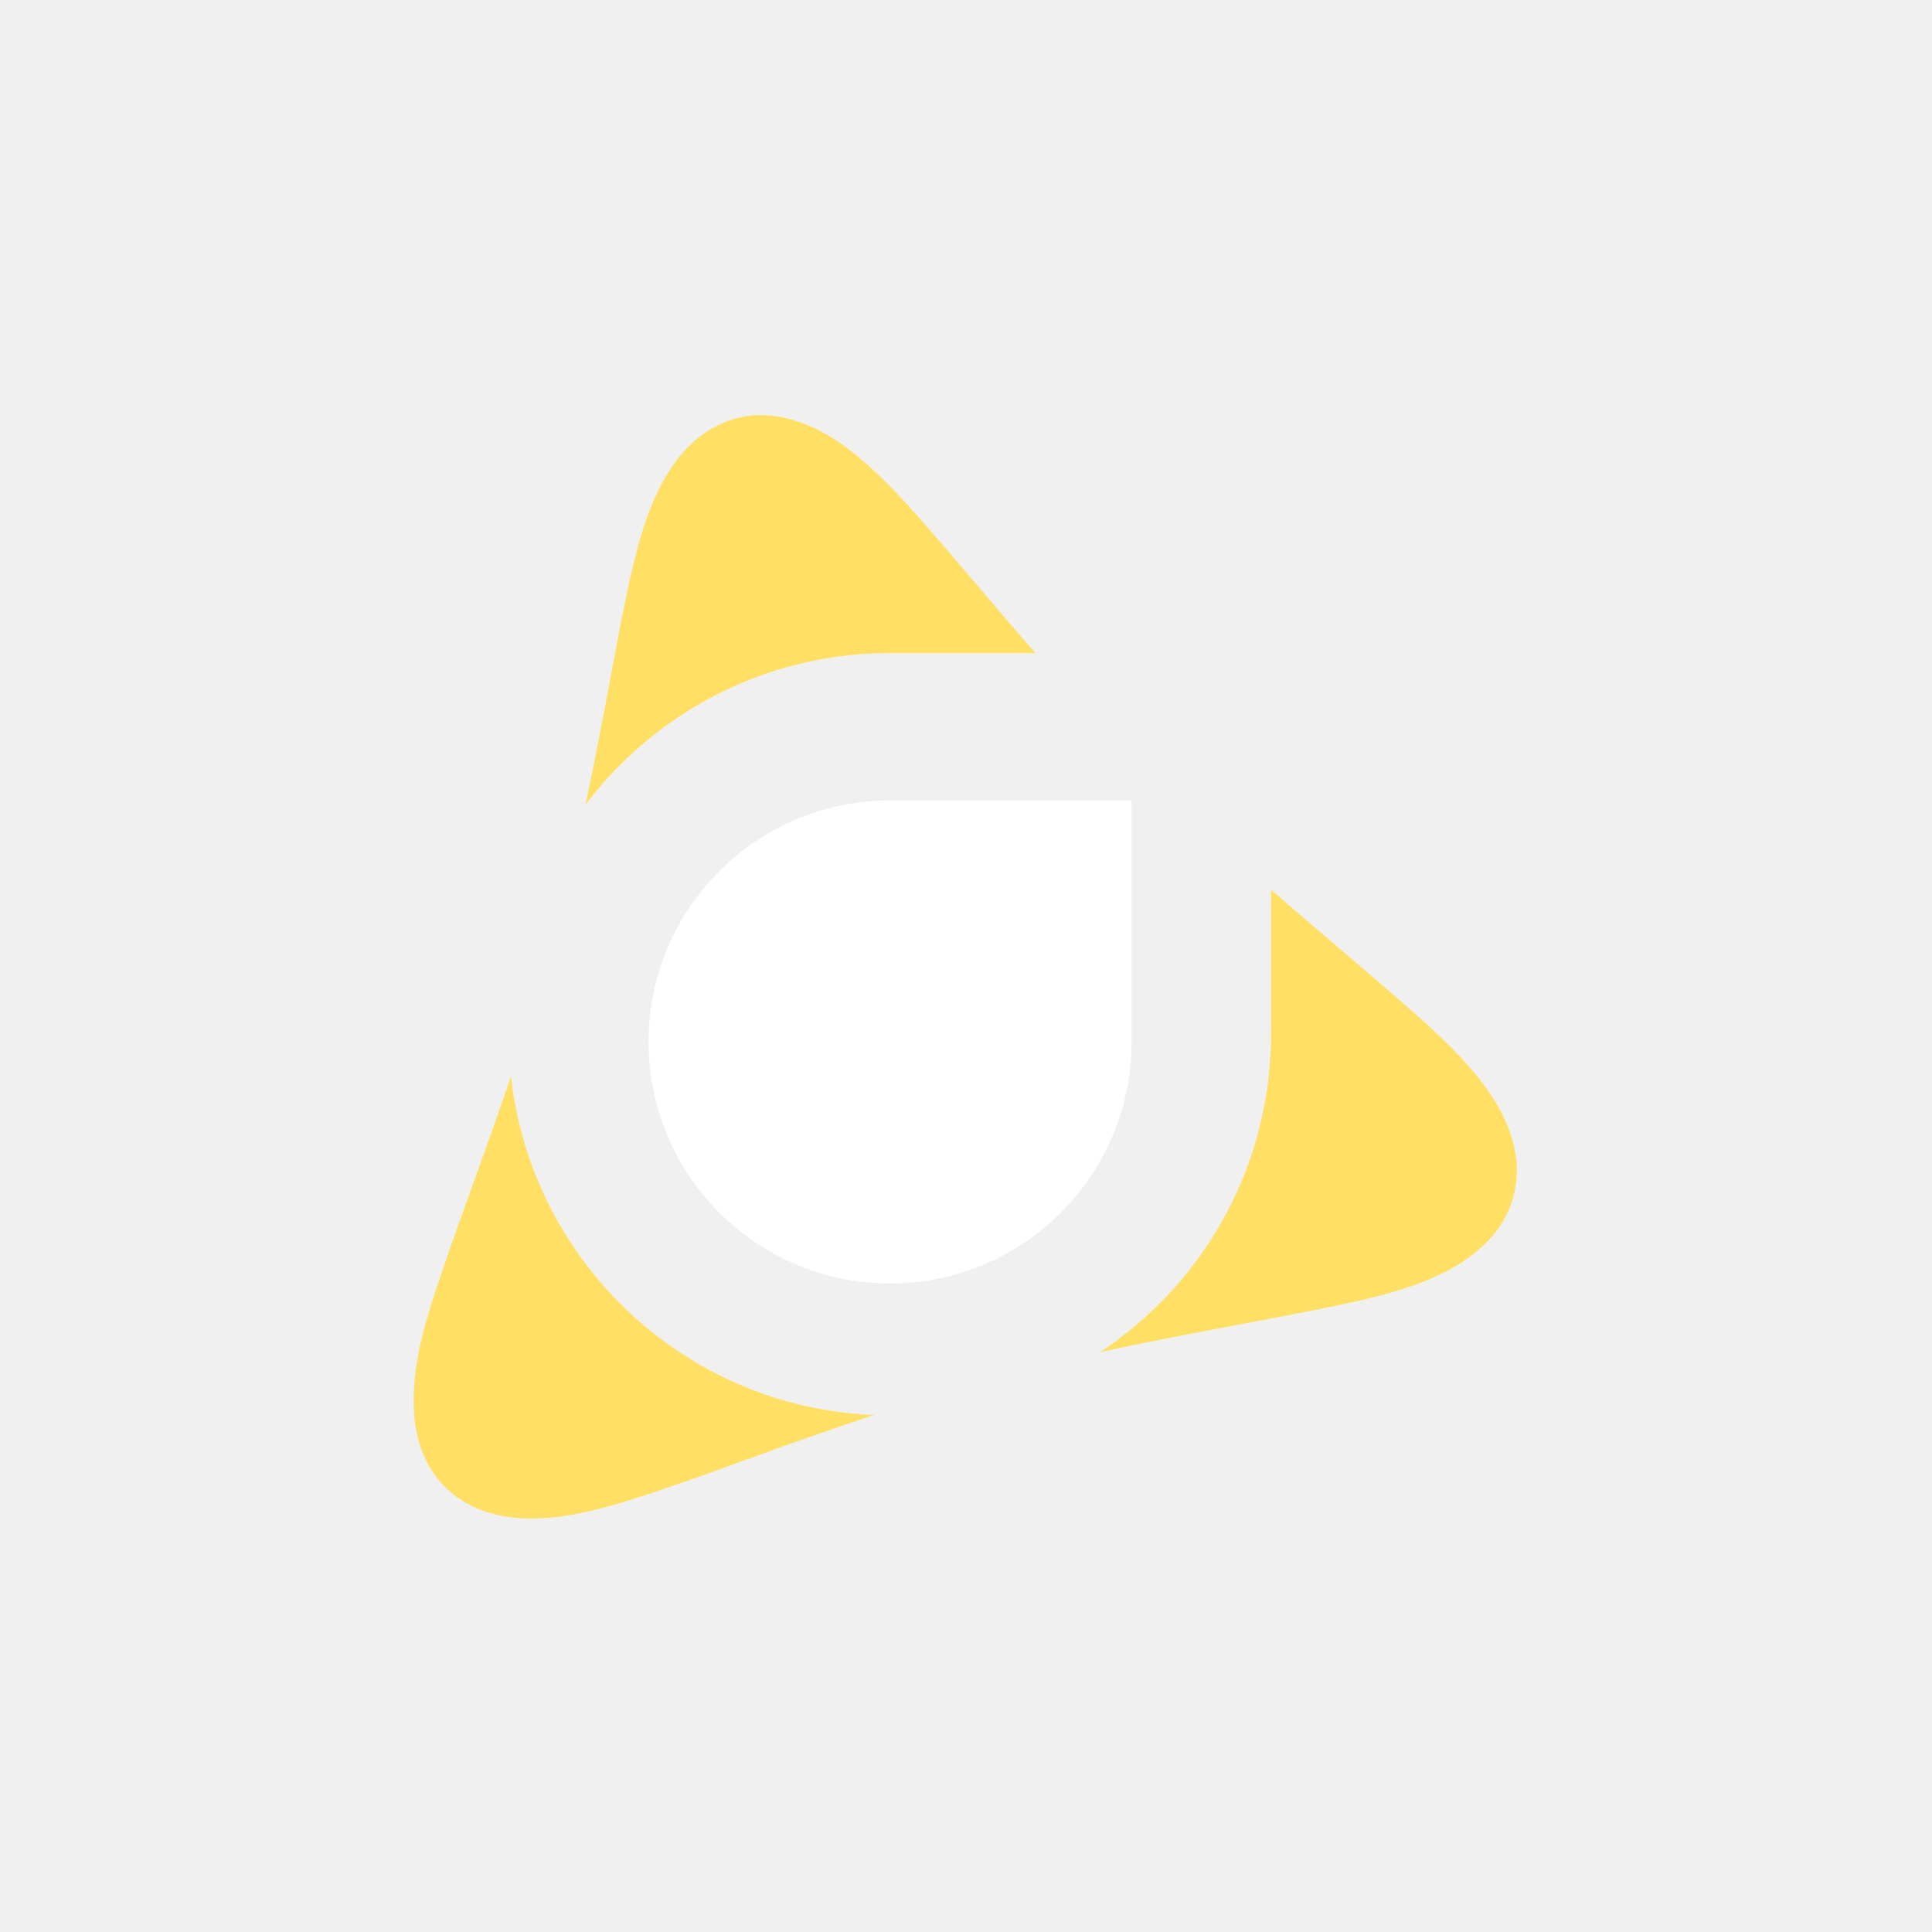
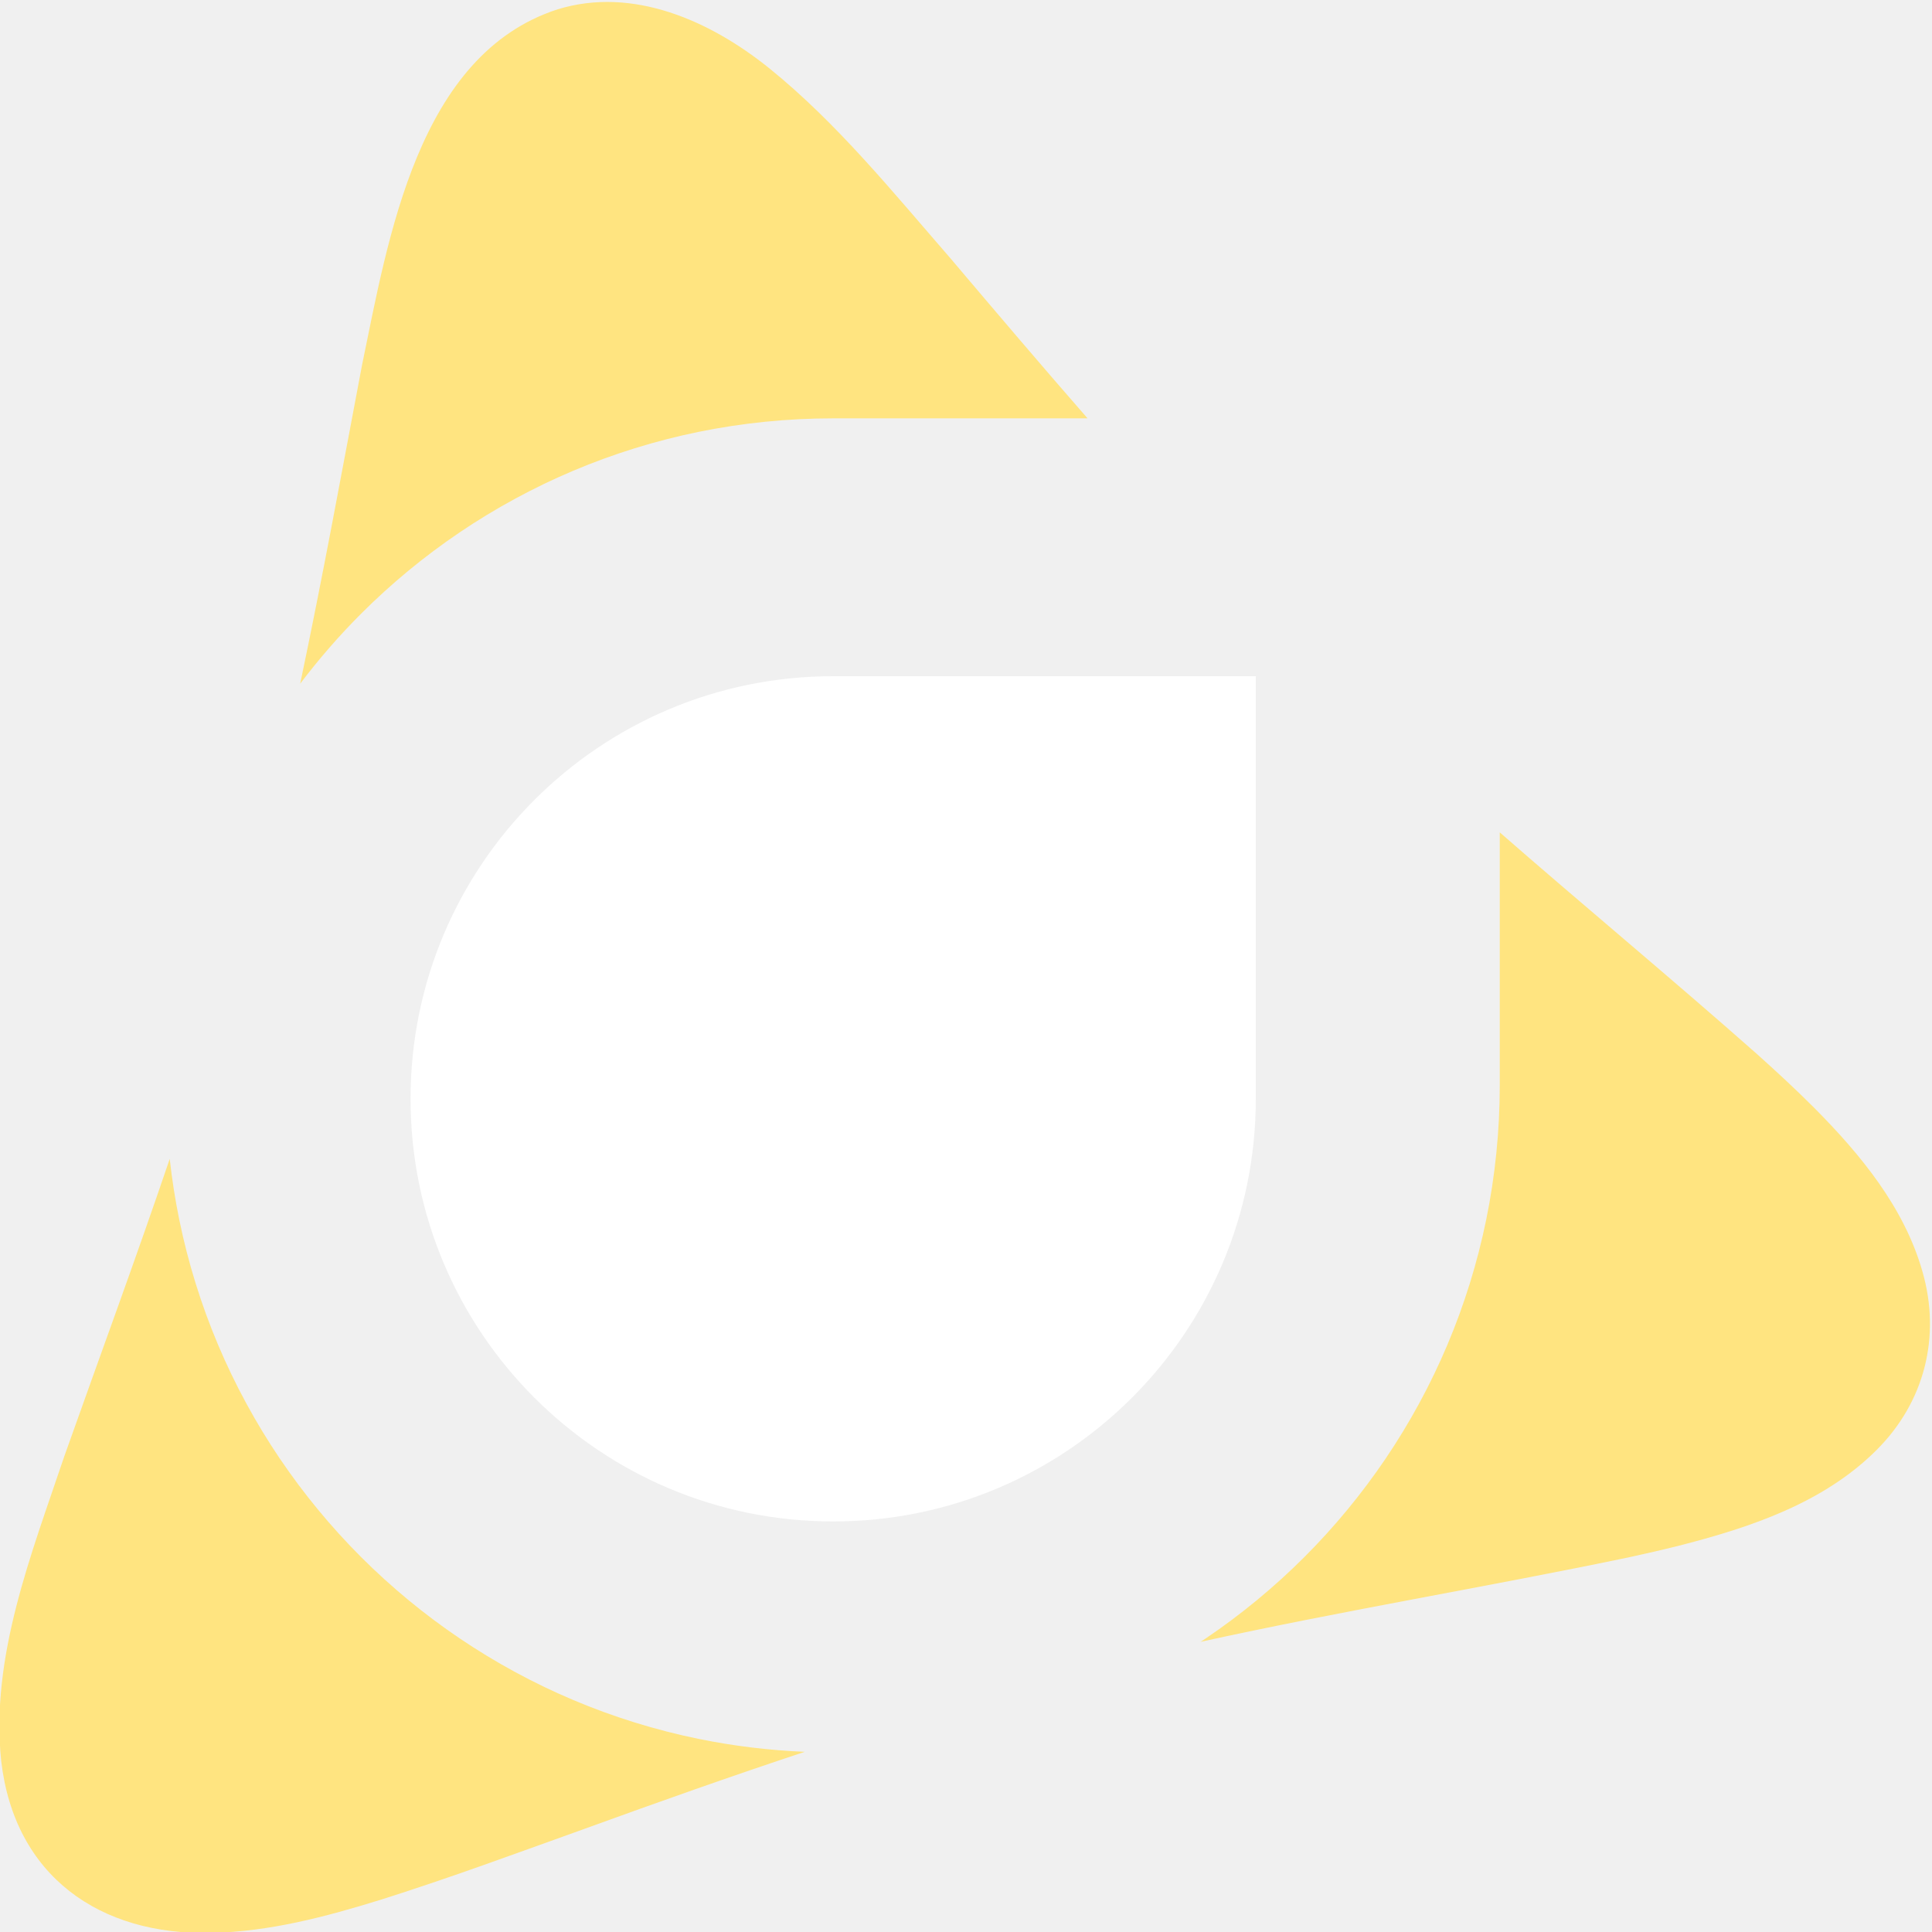
- <svg xmlns="http://www.w3.org/2000/svg" id="Layer_1" data-name="Layer 1" viewBox="0 0 14000 14000">
-   <path d="M5892.08,10200.21c144.39,29.55,292.05,47.54,440.35,53.7-304.8,100.98-607.55,208.38-909.27,317.92l-.2.07c-280.79,100.68-560.74,204.35-845.26,294.18-229.29,71.06-463.34,133.04-702.53,137.47-462.73,11.46-814.61-235.67-870.09-710.75-45.66-431.4,125.2-857.96,261.01-1262.1,145.67-410.62,296.69-819.54,436.73-1232.12,9.3,84.69,22.46,168.8,39.46,251.84,36.34,177.57,90.56,352.24,161.16,519.15,69.27,163.77,154.97,321.69,254.74,469.37,98.74,146.14,212.11,283.55,336.97,408.41,124.85,124.86,262.26,238.23,408.41,336.96,147.67,99.77,305.59,185.48,469.36,254.75,166.91,70.6,341.58,124.82,519.16,161.15Z" fill="#ffe065" />
-   <path d="M4495.15,5541.29c-90.49,90.49-174.94,187.57-252.16,289.78,92.34-438.06,172.79-878.9,255.97-1318.73,108.53-523.55,229.88-1286.06,810.43-1473.85,311.51-95.47,631.04,47.37,874.51,243.02,281.95,227.54,513.55,514.44,750.94,787.19,188.16,222.19,376.81,444.27,568.52,663.62h-1055.19c-187.06,0-374.16,18.88-556.09,56.11-177.58,36.33-352.25,90.56-519.16,161.15-163.77,69.27-321.69,154.98-469.36,254.75-146.15,98.73-283.56,212.1-408.41,336.96Z" fill="#ffe065" />
-   <path d="M10770.53,9004.07c-218.18,218.49-520.7,320.3-816.87,395.92-70.15,17.65-140.69,33.76-211.4,49.08-588.82,122.81-1183.06,220.36-1770.55,349.34,7.05-4.67,14.07-9.37,21.08-14.1,146.14-98.73,283.55-212.1,408.41-336.96,124.86-124.86,238.23-262.27,336.96-408.41,99.77-147.68,185.48-305.6,254.75-469.37,70.6-166.91,124.82-341.58,161.16-519.15,37.23-181.94,56.1-369.04,56.1-556.1v-1047.6c353.42,308.54,714.8,608.11,1066.28,918.95,80.06,71.83,159.12,144.85,235.1,220.96,193.83,195.03,373.21,413.27,448.71,677.95,77.84,269.05,9.29,541.23-189.729,739.49Z" fill="#ffe065" />
-   <path d="M8199.998,7550c-.002,966.499-783.503,1750-1749.999,1750-966.496 0-1749.997-783.502-1749.999-1750.0.004-966.491,783.505-1749.993,1749.999-1750h1750.001l-.002,1750Z" fill="#fff" />
+ <svg xmlns="http://www.w3.org/2000/svg" id="Layer_1" data-name="Layer 1" viewBox="0 0 8000 8000">
+   <path d="M2892.08,7200.21c144.39,29.55,292.05,47.54,440.35,53.7-304.8,100.98-607.55,208.38-909.27,317.92l-.2.07c-280.79,100.68-560.74,204.35-845.26,294.18-229.29,71.06-463.34,133.04-702.53,137.47-462.73,11.46-814.61-235.67-870.09-710.75-45.66-431.4,125.2-857.96,261.01-1262.1,145.67-410.62,296.69-819.54,436.73-1232.12,9.3,84.69,22.46,168.8,39.46,251.84,36.34,177.57,90.56,352.24,161.16,519.15,69.27,163.77,154.97,321.69,254.74,469.37,98.74,146.14,212.11,283.55,336.97,408.41,124.85,124.86,262.26,238.23,408.41,336.96,147.67,99.77,305.59,185.48,469.36,254.75,166.91,70.6,341.58,124.82,519.16,161.15Z" fill="#ffe480" />
+   <path d="M1495.15,2541.29c-90.49,90.49-174.94,187.57-252.16,289.78,92.34-438.06,172.79-878.9,255.97-1318.73,108.53-523.55,229.88-1286.06,810.43-1473.85,311.51-95.47,631.04,47.37,874.51,243.02,281.95,227.54,513.55,514.44,750.94,787.19,188.16,222.19,376.81,444.27,568.52,663.62h-1055.19c-187.06,0-374.16,18.88-556.09,56.11-177.58,36.33-352.25,90.56-519.16,161.15-163.77,69.27-321.69,154.98-469.36,254.75-146.15,98.73-283.56,212.1-408.41,336.96Z" fill="#ffe480" />
+   <path d="M7770.53,6004.07c-218.18,218.49-520.7,320.3-816.87,395.92-70.15,17.65-140.69,33.76-211.4,49.08-588.82,122.81-1183.06,220.36-1770.55,349.34,7.05-4.67,14.07-9.37,21.08-14.1,146.14-98.73,283.55-212.1,408.41-336.96,124.86-124.86,238.23-262.27,336.96-408.41,99.77-147.68,185.48-305.6,254.75-469.37,70.6-166.91,124.82-341.58,161.16-519.15,37.23-181.94,56.1-369.04,56.1-556.1v-1047.6c353.42,308.54,714.8,608.11,1066.28,918.95,80.06,71.83,159.12,144.85,235.1,220.96,193.83,195.03,373.21,413.27,448.71,677.95,77.84,269.05,9.29,541.23-189.729,739.49Z" fill="#ffe480" />
+   <path d="M5199.998,4550c-.002,966.499-783.503,1750-1749.999,1750-966.496 0-1749.997-783.502-1749.999-1750.0.004-966.491,783.505-1749.993,1749.999-1750h1750.001l-.002,1750Z" fill="#fff" />
</svg>
